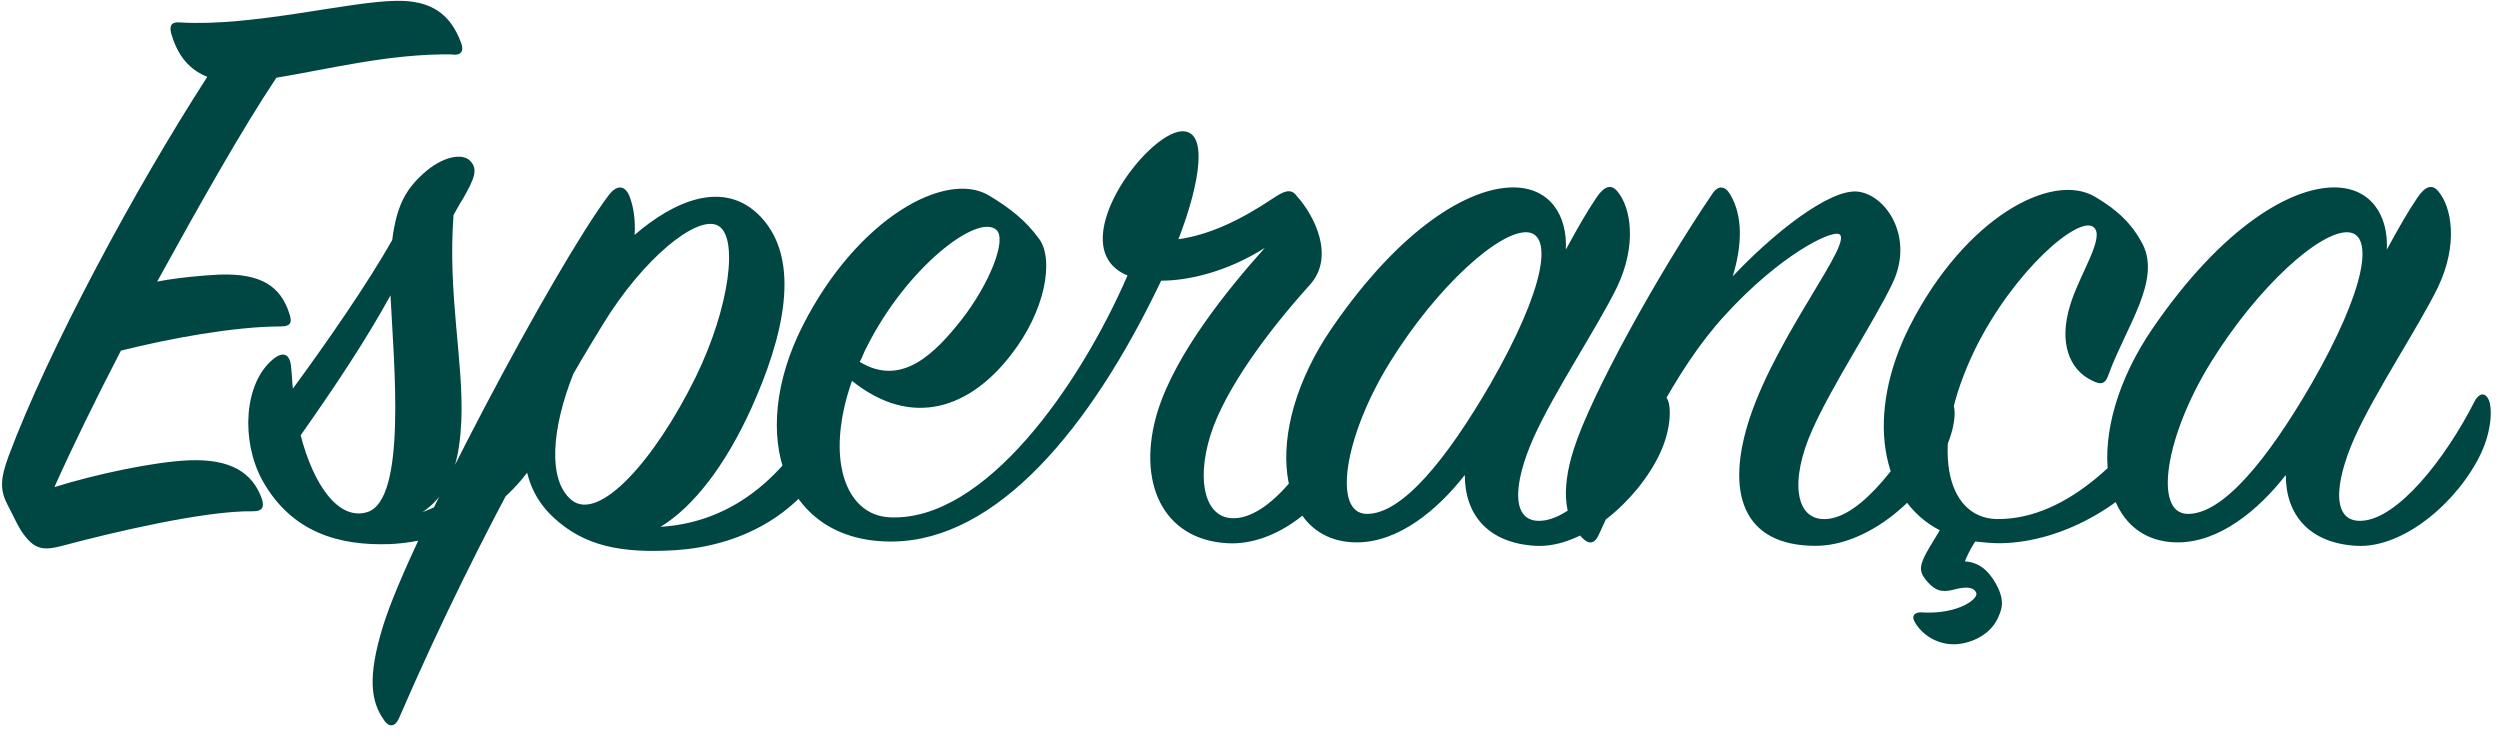
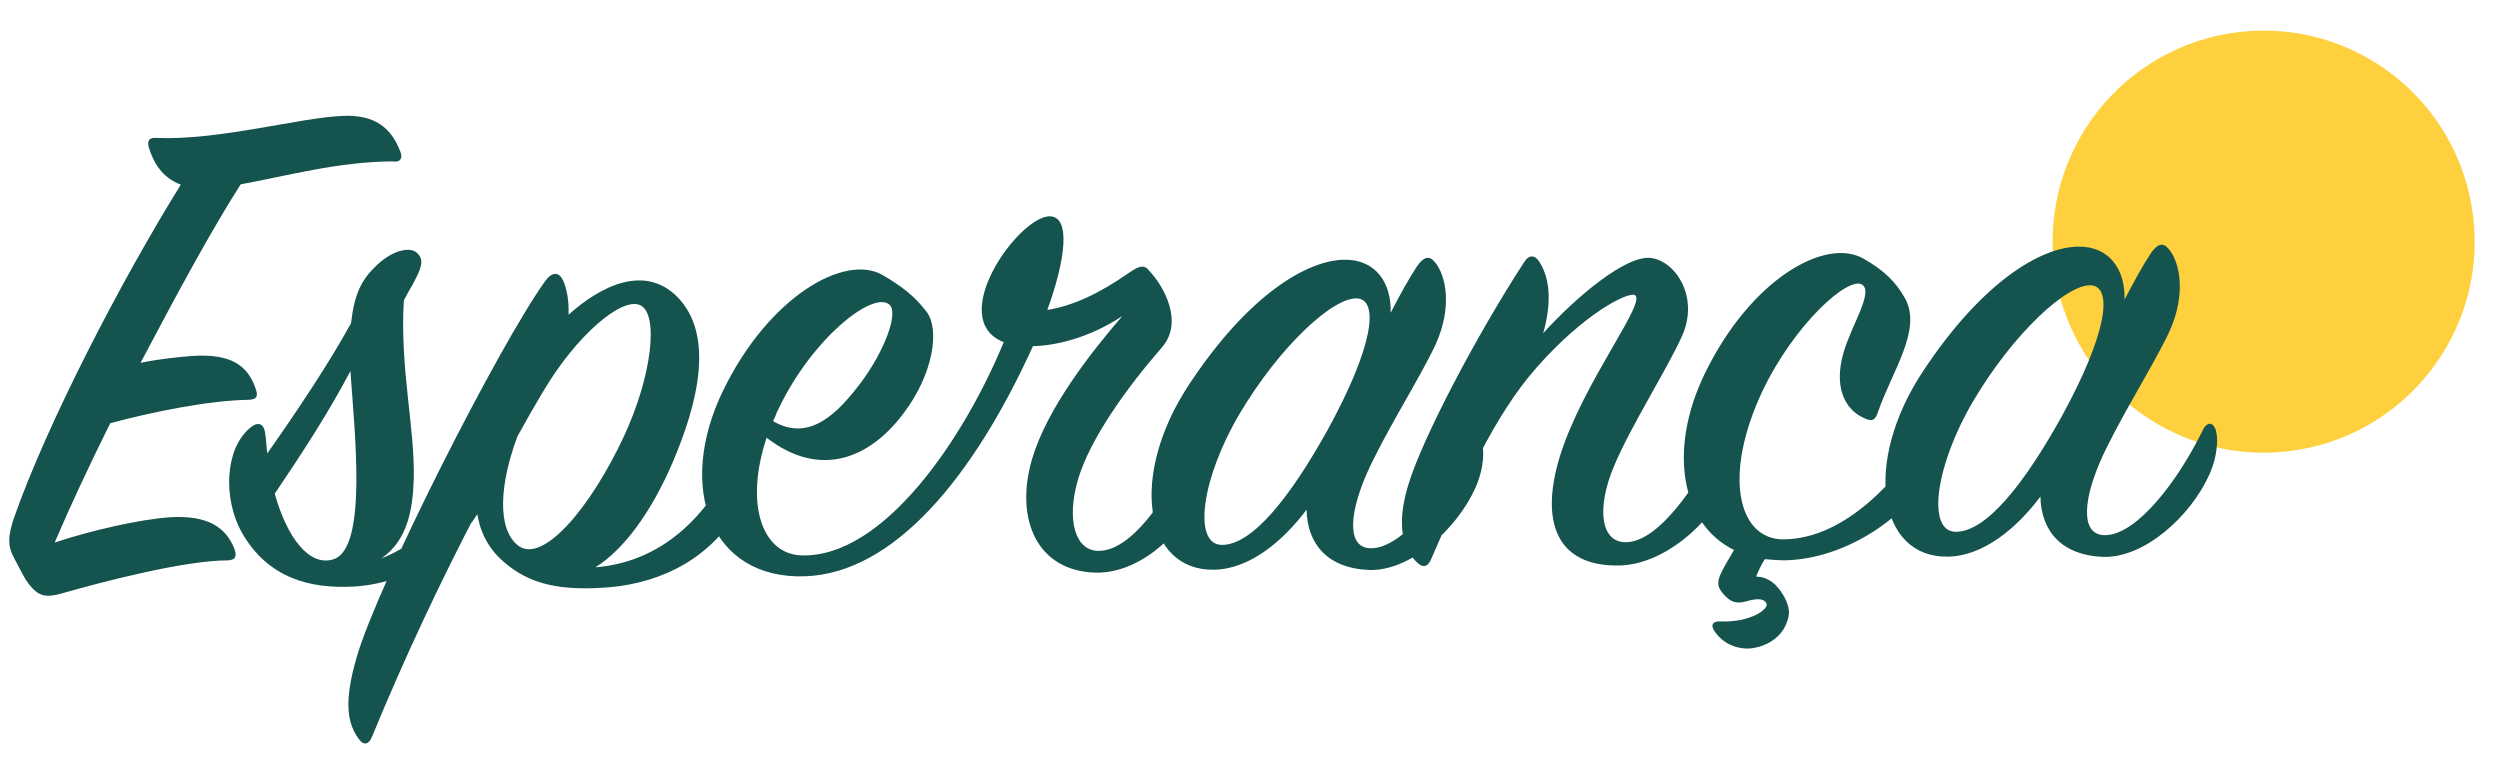
- <svg xmlns="http://www.w3.org/2000/svg" width="156" height="46" viewBox="0 0 156 46" fill="none">
-   <path d="M12.934 4.796C11.587 4.257 10.994 3.179 10.671 2.047C10.563 1.562 10.725 1.347 11.264 1.401C15.737 1.67 21.665 0.107 24.683 0.053C26.947 -0.001 28.132 0.916 28.779 2.694C28.941 3.125 28.833 3.502 28.186 3.395C24.306 3.341 20.533 4.311 17.246 4.85C15.09 8.083 12.449 12.772 9.808 17.569C11.264 17.299 12.665 17.191 13.635 17.137C16.33 17.03 17.515 17.892 18.054 19.563C18.216 20.048 18.216 20.371 17.515 20.371C14.605 20.371 10.563 21.125 7.545 21.88C5.982 24.898 4.527 27.862 3.395 30.395C5.982 29.587 9.539 28.832 11.749 28.724C14.389 28.617 15.737 29.479 16.33 31.096C16.491 31.581 16.437 31.904 15.791 31.904C12.773 31.85 6.898 33.252 3.88 34.06C2.856 34.329 2.263 34.329 1.617 33.521C1.186 33.036 0.862 32.228 0.485 31.527C-0 30.611 -0 29.91 0.539 28.455C3.018 21.826 8.407 11.802 12.934 4.796ZM18.276 24.251C20.486 21.233 22.911 17.73 24.474 14.982C24.744 12.88 25.283 11.856 26.414 10.832C27.6 9.754 28.84 9.538 29.325 10.024C29.863 10.562 29.594 11.155 28.893 12.395C28.678 12.718 28.516 13.041 28.301 13.419C27.923 18.377 28.947 22.581 28.786 26.299C28.678 28.401 28.301 30.665 26.36 31.958C29.971 30.611 32.235 27.377 33.582 24.467C33.852 23.874 34.391 24.036 34.606 24.467C34.822 24.952 34.768 26.353 33.852 28.024C31.804 31.742 28.139 33.791 24.312 33.952C21.187 34.06 18.169 33.252 16.336 29.91C15.043 27.485 15.205 23.928 17.037 22.419C17.684 21.88 18.115 22.096 18.169 22.958C18.223 23.389 18.223 23.82 18.276 24.251ZM24.366 18.431C22.803 21.287 20.809 24.251 18.762 27.162C19.57 30.287 21.133 32.497 22.911 31.958C25.39 31.204 24.582 22.742 24.366 18.431ZM41.217 32.874C46.498 32.551 49.732 28.671 51.457 25.006C51.78 24.251 52.373 24.467 52.481 25.006C52.588 25.491 52.696 26.892 51.78 28.563C49.732 32.281 46.067 34.06 42.187 34.329C38.738 34.545 36.474 34.06 34.588 32.335C33.456 31.311 32.917 30.072 32.756 28.724C30.223 33.359 27.474 38.856 24.887 44.839C24.672 45.324 24.294 45.431 23.971 44.946C23.163 43.815 22.893 42.306 23.917 39.018C25.534 33.791 34.588 16.706 37.983 12.179C38.522 11.479 39.007 11.586 39.277 12.233C39.546 12.934 39.654 13.742 39.6 14.658C41.971 12.61 45.151 11.101 47.469 13.527C50.055 16.275 48.87 21.072 46.876 25.491C45.259 29.048 43.265 31.635 41.217 32.874ZM35.774 23.335C34.426 26.73 34.157 29.964 35.666 31.204C37.391 32.605 40.894 28.671 43.427 23.497C45.528 19.185 46.121 14.712 44.774 14.066C43.48 13.419 40.139 16.113 37.606 20.263C37.013 21.233 36.42 22.203 35.774 23.335ZM84.152 28.347C82.805 31.581 79.571 34.06 76.607 33.898C72.511 33.683 70.894 30.018 72.242 25.653C73.374 22.042 76.607 18.054 78.925 15.467C76.553 16.976 74.128 17.515 72.457 17.515C67.984 26.892 62.164 33.683 55.75 33.791C48.906 33.898 46.589 27.215 50.092 20.317C53.487 13.634 58.984 10.616 61.679 12.179C63.026 12.988 63.996 13.742 64.858 14.928C65.775 16.221 65.236 19.401 63.08 22.149C60.547 25.437 56.936 26.784 53.164 23.766C51.439 28.671 52.786 32.174 55.535 32.281C61.463 32.551 67.391 24.036 70.356 17.191C66.206 15.467 71.487 8.299 73.751 8.191C75.421 8.137 74.883 11.425 73.535 14.928C75.421 14.658 77.308 13.796 79.41 12.395C80.056 11.964 80.541 11.694 80.919 12.233C81.996 13.419 83.344 16.006 81.727 17.784C79.194 20.587 76.445 24.251 75.529 27.162C74.613 30.126 75.26 32.281 76.877 32.335C79.14 32.443 81.889 28.886 83.613 24.898C83.829 24.467 84.206 24.359 84.422 24.844C84.691 25.437 84.799 26.838 84.152 28.347ZM53.649 22.581C56.289 24.197 58.391 21.988 60.008 19.94C61.733 17.73 62.864 14.928 62.164 14.335C60.978 13.311 56.559 16.706 54.08 21.665C53.918 21.934 53.81 22.311 53.649 22.581ZM97.708 15.575C98.409 14.281 99.055 13.149 99.648 12.287C100.133 11.586 100.564 11.479 100.942 11.964C101.75 12.934 102.181 15.251 100.888 17.946C99.702 20.371 97.007 24.413 95.714 27.269C94.367 30.287 94.313 32.605 96.145 32.497C98.355 32.389 101.319 28.724 103.205 25.006C103.475 24.521 103.852 24.467 104.068 24.952C104.283 25.437 104.283 26.784 103.582 28.293C102.181 31.258 98.786 34.222 95.822 34.06C92.912 33.898 91.403 32.174 91.403 29.641C89.678 31.85 87.253 33.844 84.666 33.844C79.654 33.844 78.63 27 83.103 20.479C87.468 14.119 91.726 11.694 94.421 11.694C96.738 11.694 97.816 13.473 97.708 15.575ZM93.019 23.928C96.415 18 96.9 14.658 95.337 14.497C93.612 14.335 89.678 17.838 86.714 22.634C83.858 27.269 83.157 32.012 85.259 32.066C87.468 32.12 90.271 28.671 93.019 23.928ZM108.122 17.245C110.547 14.658 114.212 11.694 115.99 11.964C117.769 12.233 119.439 14.874 118.092 17.676C116.96 20.048 114.319 24.036 113.08 26.838C111.679 29.964 112.002 32.497 113.942 32.389C116.152 32.281 118.793 28.724 120.841 24.952C121.11 24.467 121.487 24.467 121.757 24.898C122.134 25.491 122.026 26.73 121.272 28.293C119.817 31.311 116.421 34.06 113.295 34.06C108.715 34.06 107.637 30.718 109.2 26.03C110.978 20.748 115.721 15.036 114.751 14.604C114.212 14.389 111.086 15.898 107.637 19.67C104.457 23.12 102.086 28.293 99.768 33.359C99.553 33.844 99.229 34.06 98.744 33.575C97.666 32.497 97.343 30.718 98.205 28.024C99.283 24.629 103.433 17.137 106.828 12.125C107.206 11.533 107.637 11.586 107.96 12.125C108.768 13.473 108.715 15.305 108.122 17.245ZM121.045 33.09C117.272 31.15 116.41 25.814 119.158 20.371C122.608 13.581 128.051 10.67 130.746 12.287C132.201 13.149 133.063 14.012 133.71 15.251C134.841 17.515 132.686 20.371 131.608 23.281C131.392 23.928 131.177 24.09 130.476 23.712C129.183 23.066 128.428 21.449 129.183 19.024C129.775 17.084 131.392 14.766 130.638 14.173C129.722 13.419 125.68 16.868 123.254 21.772C120.29 27.862 121.422 32.335 124.602 32.389C129.129 32.443 133.009 28.132 135.219 24.736C135.488 24.305 135.973 24.251 136.189 24.79C136.35 25.221 136.135 26.569 135.219 28.024C133.171 31.204 128.913 33.844 124.817 33.898C124.278 33.898 123.739 33.844 123.254 33.791C122.931 34.276 122.715 34.761 122.608 35.03C123.47 35.084 124.063 35.569 124.548 36.431C125.141 37.509 124.925 38.048 124.602 38.695C124.063 39.719 122.823 40.204 121.907 40.204C121.099 40.204 120.129 39.827 119.536 38.91C119.212 38.425 119.482 38.21 119.859 38.21C122.177 38.371 123.524 37.347 123.308 36.97C123.093 36.539 122.446 36.647 121.853 36.809C121.153 36.97 120.775 36.862 120.29 36.323C119.751 35.731 119.805 35.407 120.021 34.868C120.182 34.491 120.614 33.791 121.045 33.09ZM148.938 15.575C149.639 14.281 150.286 13.149 150.878 12.287C151.364 11.586 151.795 11.479 152.172 11.964C152.98 12.934 153.411 15.251 152.118 17.946C150.932 20.371 148.238 24.413 146.944 27.269C145.597 30.287 145.543 32.605 147.375 32.497C149.585 32.389 152.549 28.724 154.435 25.006C154.705 24.521 155.082 24.467 155.298 24.952C155.513 25.437 155.513 26.784 154.813 28.293C153.411 31.258 150.016 34.222 147.052 34.06C144.142 33.898 142.633 32.174 142.633 29.641C140.908 31.85 138.483 33.844 135.896 33.844C130.884 33.844 129.86 27 134.333 20.479C138.699 14.119 142.956 11.694 145.651 11.694C147.968 11.694 149.046 13.473 148.938 15.575ZM144.25 23.928C147.645 18 148.13 14.658 146.567 14.497C144.842 14.335 140.908 17.838 137.944 22.634C135.088 27.269 134.387 32.012 136.489 32.066C138.699 32.12 141.501 28.671 144.25 23.928Z" fill="#004642" />
+ <svg xmlns="http://www.w3.org/2000/svg" width="180" height="55" viewBox="0 0 180 55" fill="none">
+   <path d="M178.068 15.581C179.073 23.912 173.134 31.479 164.802 32.484C156.47 33.488 148.903 27.549 147.899 19.218C146.894 10.885 152.833 3.319 161.164 2.314C169.496 1.31 177.064 7.249 178.068 15.581Z" fill="#FFD03E" />
+   <path d="M13.018 13.295C11.661 12.781 11.049 11.713 10.706 10.588C10.589 10.105 10.747 9.886 11.287 9.931C15.764 10.12 21.664 8.452 24.68 8.344C26.942 8.25 28.144 9.145 28.823 10.911C28.992 11.339 28.891 11.719 28.242 11.622C24.362 11.638 20.607 12.675 17.33 13.272C15.232 16.544 12.675 21.279 10.121 26.122C11.571 25.826 12.97 25.694 13.939 25.623C16.631 25.467 17.832 26.308 18.401 27.968C18.571 28.451 18.577 28.774 17.876 28.786C14.966 28.838 10.938 29.665 7.934 30.473C6.426 33.519 5.024 36.508 3.937 39.061C6.509 38.206 10.052 37.389 12.259 37.241C14.898 37.087 16.26 37.925 16.882 39.531C17.052 40.013 17.004 40.337 16.358 40.349C13.339 40.349 7.491 41.854 4.487 42.716C3.468 43.004 2.876 43.015 2.215 42.218C1.775 41.741 1.437 40.938 1.048 40.244C0.546 39.337 0.534 38.636 1.047 37.172C3.407 30.5 8.617 20.381 13.018 13.295ZM19.245 32.643C21.401 29.586 23.763 26.04 25.277 23.264C25.509 21.158 26.029 20.124 27.142 19.08C28.309 17.982 29.544 17.744 30.038 18.22C30.586 18.749 30.327 19.347 29.649 20.599C29.439 20.926 29.283 21.252 29.075 21.633C28.786 26.597 29.885 30.782 29.789 34.503C29.719 36.606 29.382 38.876 27.465 40.204C31.052 38.793 33.257 35.519 34.552 32.585C34.811 31.988 35.353 32.14 35.576 32.567C35.8 33.048 35.772 34.45 34.885 36.137C32.904 39.892 29.276 42.005 25.453 42.234C22.33 42.398 19.298 41.644 17.406 38.335C16.07 35.934 16.168 32.374 17.973 30.833C18.61 30.283 19.045 30.49 19.114 31.352C19.176 31.782 19.184 32.213 19.245 32.643ZM25.23 26.715C23.719 29.599 21.778 32.598 19.782 35.544C20.646 38.655 22.248 40.836 24.017 40.266C26.482 39.467 25.523 31.022 25.23 26.715ZM42.875 40.846C48.15 40.428 51.314 36.491 52.972 32.796C53.282 32.035 53.879 32.24 53.996 32.777C54.113 33.26 54.245 34.66 53.359 36.346C51.378 40.101 47.746 41.944 43.871 42.283C40.426 42.56 38.154 42.116 36.237 40.425C35.087 39.421 34.526 38.192 34.341 36.847C31.891 41.527 29.241 47.072 26.761 53.099C26.554 53.588 26.179 53.703 25.847 53.223C25.019 52.106 24.722 50.602 25.687 47.297C27.211 42.041 35.959 24.798 39.273 20.212C39.799 19.501 40.286 19.601 40.567 20.242C40.849 20.938 40.971 21.744 40.933 22.661C43.268 20.571 46.42 19.006 48.78 21.389C51.416 24.091 50.316 28.908 48.401 33.362C46.848 36.948 44.9 39.57 42.875 40.846ZM37.262 31.405C35.976 34.824 35.764 38.062 37.295 39.274C39.044 40.644 42.477 36.648 44.917 31.43C46.941 27.082 47.454 22.599 46.096 21.976C44.791 21.353 41.498 24.107 39.039 28.301C38.464 29.281 37.889 30.262 37.262 31.405ZM86.261 35.544C84.972 38.801 81.783 41.337 78.817 41.228C74.717 41.086 73.035 37.45 74.305 33.062C75.372 29.431 78.534 25.386 80.805 22.758C78.461 24.309 76.046 24.892 74.375 24.921C70.07 34.377 64.372 41.27 57.961 41.493C51.12 41.722 48.684 35.082 52.063 28.122C55.338 21.38 60.781 18.265 63.503 19.779C64.865 20.563 65.848 21.3 66.731 22.471C67.67 23.747 67.188 26.936 65.082 29.723C62.608 33.055 59.022 34.467 55.196 31.516C53.559 36.45 54.969 39.929 57.719 39.988C63.651 40.151 69.426 31.532 72.268 24.636C68.088 22.985 73.241 15.724 75.502 15.576C77.171 15.492 76.691 18.789 75.407 22.316C77.288 22.013 79.158 21.117 81.235 19.678C81.874 19.236 82.354 18.958 82.741 19.49C83.84 20.656 85.233 23.218 83.648 25.025C81.165 27.873 78.483 31.586 77.619 34.512C76.755 37.492 77.441 39.636 79.058 39.661C81.323 39.728 84.008 36.123 85.661 32.105C85.869 31.67 86.244 31.555 86.468 32.036C86.748 32.624 86.881 34.023 86.261 35.544ZM55.66 30.322C58.329 31.892 60.391 29.645 61.971 27.568C63.656 25.328 64.737 22.506 64.026 21.926C62.823 20.923 58.465 24.397 56.074 29.398C55.918 29.671 55.816 30.05 55.66 30.322ZM100.126 22.521C100.803 21.216 101.43 20.073 102.007 19.2C102.48 18.491 102.909 18.375 103.295 18.853C104.12 19.809 104.593 22.118 103.348 24.835C102.205 27.282 99.583 31.371 98.341 34.25C97.048 37.291 97.035 39.609 98.865 39.469C101.073 39.322 103.971 35.605 105.791 31.853C106.051 31.363 106.428 31.303 106.652 31.784C106.876 32.265 106.9 33.612 106.226 35.133C104.878 38.122 101.536 41.146 98.57 41.038C95.657 40.928 94.118 39.23 94.073 36.698C92.388 38.938 89.998 40.975 87.412 41.021C82.401 41.11 81.255 34.285 85.611 27.686C89.862 21.249 94.076 18.748 96.77 18.7C99.087 18.659 100.196 20.418 100.126 22.521ZM95.587 30.957C98.876 24.969 99.301 21.62 97.736 21.486C96.009 21.355 92.138 24.928 89.26 29.776C86.486 34.462 85.87 39.216 87.973 39.232C90.183 39.247 92.924 35.748 95.587 30.957ZM111.107 23.996C113.485 21.367 117.097 18.338 118.88 18.575C120.663 18.813 122.38 21.424 121.083 24.25C119.994 26.641 117.425 30.675 116.235 33.499C114.89 36.65 115.258 39.176 117.196 39.034C119.404 38.887 121.981 35.283 123.961 31.475C124.222 30.985 124.599 30.978 124.876 31.405C125.264 31.991 125.178 33.232 124.452 34.808C123.051 37.852 119.705 40.66 116.58 40.716C111.999 40.798 110.862 37.476 112.341 32.76C114.025 27.448 118.665 21.651 117.687 21.238C117.145 21.032 114.046 22.596 110.665 26.43C107.547 29.935 105.269 35.15 103.042 40.257C102.835 40.746 102.516 40.967 102.022 40.491C100.925 39.432 100.57 37.66 101.384 34.95C102.401 31.536 106.417 23.972 109.722 18.9C110.089 18.301 110.521 18.347 110.854 18.88C111.686 20.213 111.665 22.046 111.107 23.996ZM124.849 39.598C121.043 37.726 120.085 32.407 122.736 26.915C126.064 20.064 131.454 17.057 134.177 18.626C135.647 19.462 136.525 20.309 137.194 21.536C138.366 23.779 136.261 26.674 135.236 29.603C135.032 30.253 134.819 30.419 134.112 30.054C132.807 29.43 132.024 27.827 132.735 25.389C133.293 23.439 134.868 21.093 134.103 20.514C133.174 19.776 129.194 23.296 126.856 28.243C124.001 34.385 125.213 38.837 128.393 38.834C132.92 38.807 136.723 34.427 138.872 30.993C139.134 30.557 139.618 30.495 139.843 31.03C140.012 31.458 139.821 32.809 138.93 34.28C136.94 37.496 132.73 40.212 128.636 40.339C128.097 40.349 127.557 40.305 127.071 40.259C126.756 40.75 126.549 41.239 126.446 41.51C127.31 41.549 127.911 42.023 128.411 42.877C129.023 43.944 128.817 44.486 128.506 45.139C127.985 46.172 126.754 46.679 125.838 46.696C125.03 46.71 124.053 46.35 123.444 45.445C123.112 44.966 123.378 44.745 123.755 44.739C126.075 44.859 127.404 43.811 127.182 43.438C126.958 43.01 126.314 43.13 125.724 43.302C125.026 43.476 124.647 43.375 124.152 42.845C123.603 42.262 123.651 41.937 123.857 41.395C124.012 41.015 124.431 40.306 124.849 39.598ZM152.965 21.578C153.642 20.273 154.268 19.13 154.846 18.257C155.318 17.548 155.747 17.432 156.133 17.91C156.959 18.866 157.431 21.175 156.186 23.893C155.044 26.339 152.422 30.428 151.18 33.307C149.886 36.349 149.874 38.667 151.704 38.526C153.911 38.379 156.81 34.662 158.629 30.91C158.89 30.42 159.266 30.36 159.49 30.841C159.715 31.322 159.739 32.669 159.065 34.19C157.717 37.179 154.375 40.203 151.408 40.095C148.496 39.985 146.956 38.287 146.911 35.755C145.226 37.995 142.837 40.032 140.25 40.078C135.239 40.167 134.093 33.342 138.449 26.742C142.701 20.306 146.914 17.805 149.608 17.757C151.925 17.716 153.035 19.475 152.965 21.578ZM148.426 30.014C151.715 24.026 152.14 20.677 150.574 20.543C148.847 20.412 144.976 23.985 142.098 28.834C139.325 33.519 138.709 38.273 140.811 38.289C143.022 38.304 145.762 34.805 148.426 30.014Z" fill="#15534E" />
</svg>
